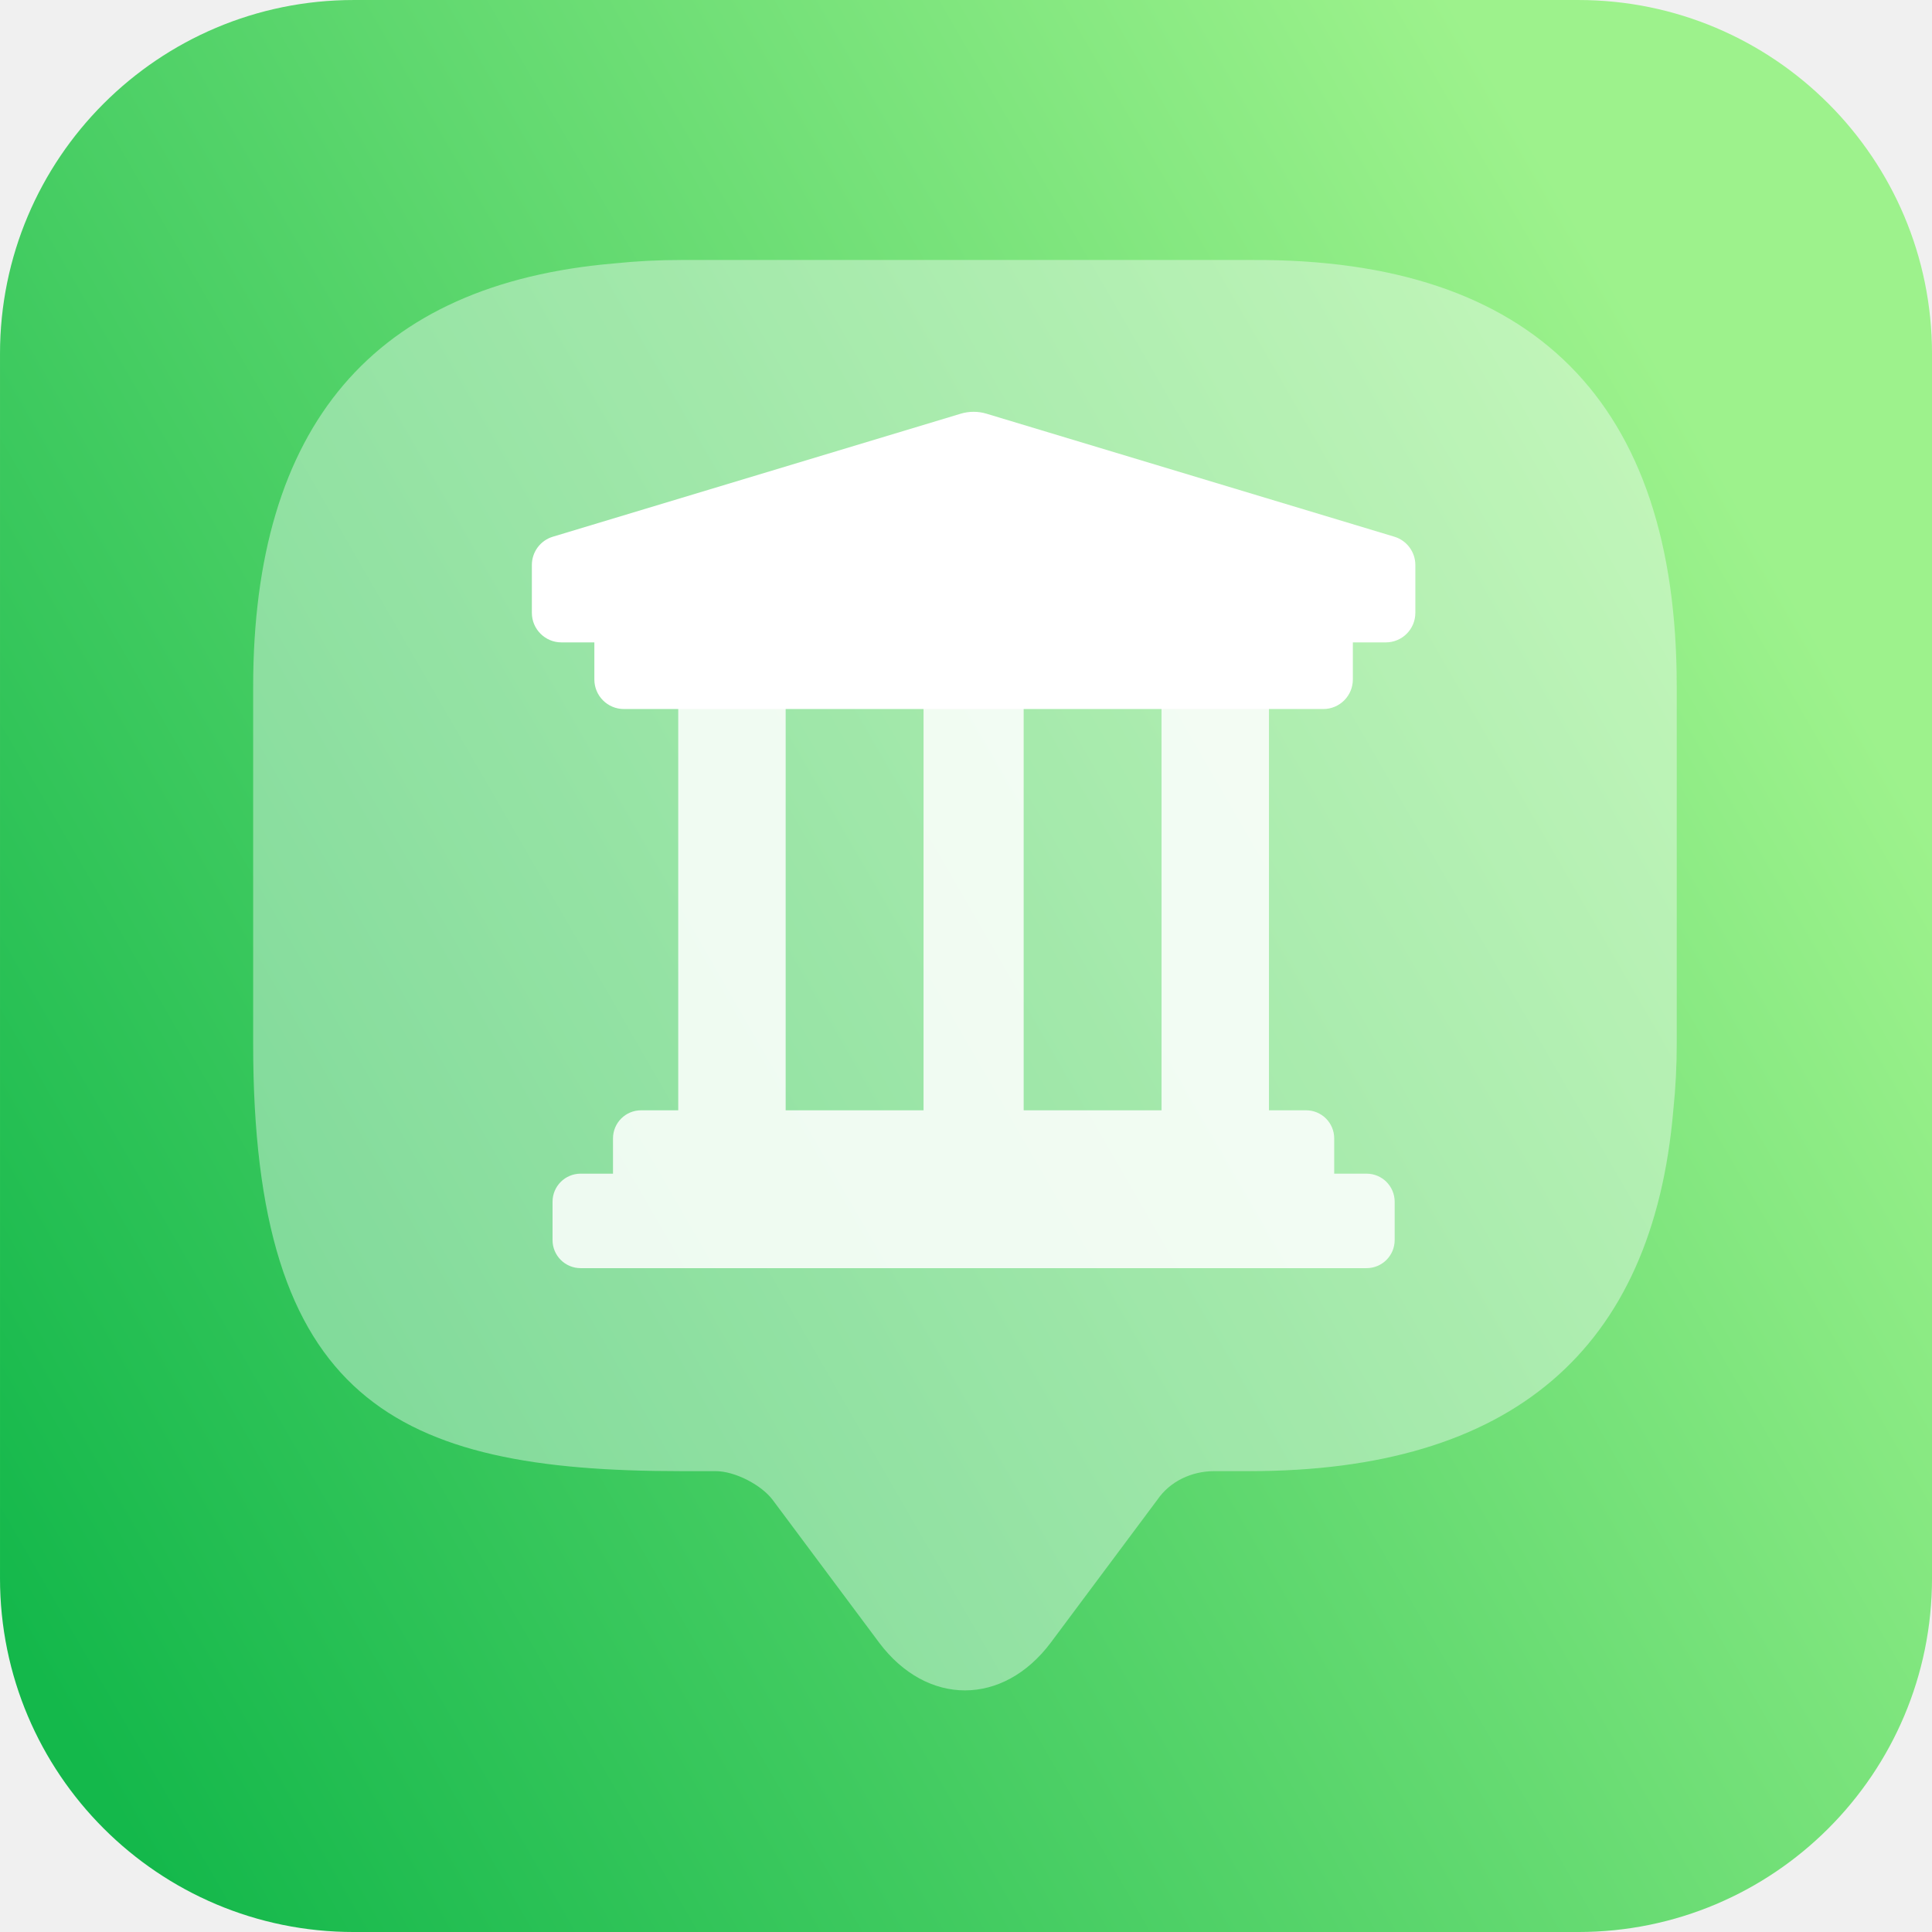
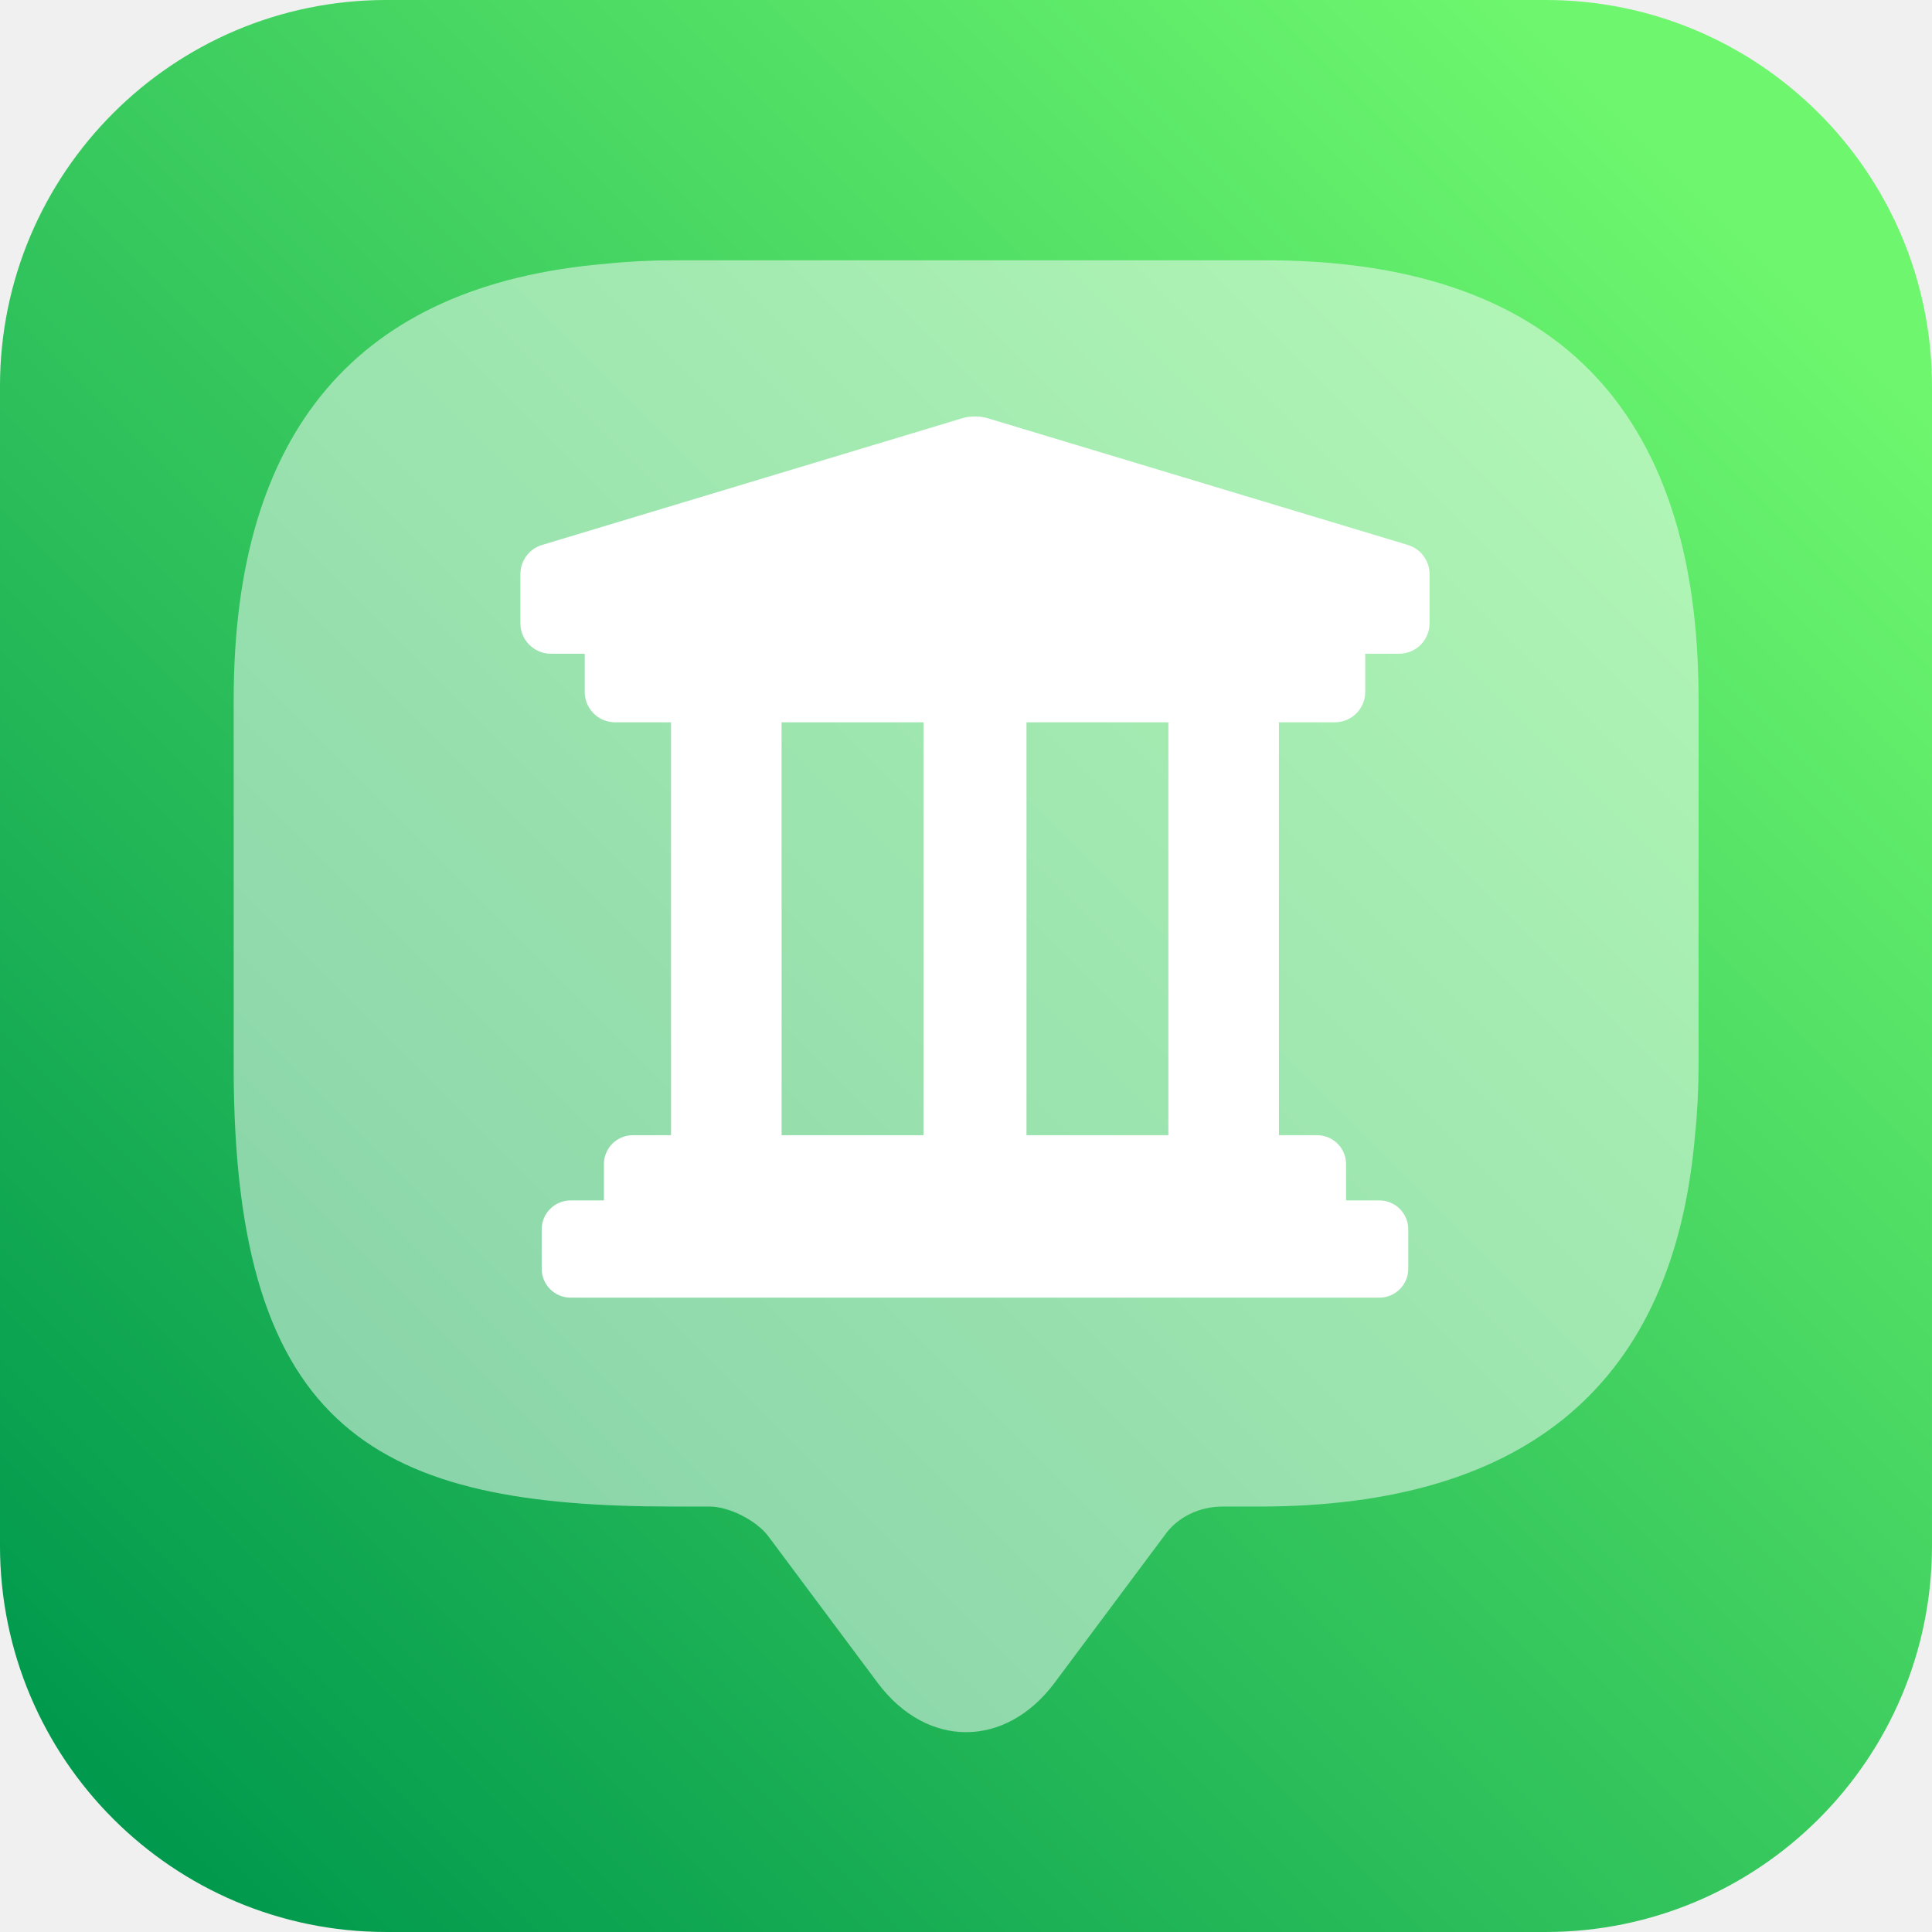
<svg xmlns="http://www.w3.org/2000/svg" xmlns:xlink="http://www.w3.org/1999/xlink" width="250" height="250" viewBox="0 0 66.146 66.146" version="1.1" id="svg5" xml:space="preserve">
  <defs id="defs2">
-     <linearGradient id="linearGradient58596">
-       <stop style="stop-color:#14b84b;stop-opacity:1;" offset="0" id="stop58592" />
-       <stop style="stop-color:#9df28c;stop-opacity:1;" offset="1" id="stop58594" />
+     <linearGradient id="linearGradient45366">
+       <stop style="stop-color:#00994d;stop-opacity:1;" offset="0" id="stop45362" />
+       <stop style="stop-color:#6ef76e;stop-opacity:1;" offset="0.953" id="stop45364" />
    </linearGradient>
    <style id="style6568">.cls-1{fill:none;}.cls-2{clip-path:url(#clip-path);}</style>
    <style id="style6568-5">.cls-1{fill:none;}.cls-2{clip-path:url(#clip-path);}</style>
    <style id="style6568-9">.cls-1{fill:none;}.cls-2{clip-path:url(#clip-path);}</style>
-     <linearGradient xlink:href="#linearGradient58596" id="linearGradient50885" gradientUnits="userSpaceOnUse" gradientTransform="matrix(0.6451905,0,0,0.6451906,88.65929,129.4032)" x1="210.914" y1="762.622" x2="305.783" y2="707.849" />
+     <style id="style22571">.cls-1{fill:#84d0f7;}.cls-2{fill:#aa392d;}.cls-3{fill:#7c211a;}.cls-4{fill:#e59973;}.cls-5{fill:#2d2d2d;}.cls-6{opacity:0.2;}.cls-7{opacity:0.3;}</style>
+     <style id="style23309">
+       .cls-1 {
+         fill: none;
+       }
+     </style>
+     <linearGradient xlink:href="#linearGradient45366" id="linearGradient51942" gradientUnits="userSpaceOnUse" gradientTransform="matrix(0.6451905,0,0,0.6451906,88.66183,129.4048)" x1="211.292" y1="762.624" x2="301.672" y2="672.244" />
  </defs>
-   <g id="layer1" transform="translate(-220.1748,-558.3177)">
-     <rect style="fill:url(#linearGradient50885);fill-opacity:1;stroke-width:4.147" id="rect50871" width="66.146" height="66.146" x="220.175" y="558.318" rx="12.111" ry="12.111" />
-     <path d="m 277.582,581.807 v 12.214 c 0,0.778 -0.039,1.556 -0.117,2.295 -0.7,8.246 -5.562,12.369 -14.509,12.369 h -1.206 c -0.778,0 -1.517,0.35 -1.945,0.972 l -3.656,4.901 c -1.634,2.178 -4.24,2.178 -5.874,0 l -3.656,-4.901 c -0.389,-0.506 -1.284,-0.972 -1.945,-0.972 h -1.206 c -9.763,0 -14.626,-2.412 -14.626,-14.626 v -12.214 c 0,-8.946 4.123,-13.809 12.369,-14.509 0.739,-0.078 1.517,-0.117 2.295,-0.117 h 19.566 c 9.608,-0.039 14.509,4.862 14.509,14.587 z" fill="#292d32" id="path50873" style="fill:#fefeff;fill-opacity:0.4;stroke-width:3.89" />
-     <g style="fill:#c2d3d6;fill-opacity:1" id="g50883" transform="matrix(0.03100418,0,0,0.03100418,239.5225,573.3293)">
-       <g id="g50881" style="fill:#c2d3d6;fill-opacity:1">
-         <g id="g50879" style="fill:#c2d3d6;fill-opacity:1" transform="translate(-15.40002,-34.74367)">
-           <path d="m 900.408,846.609 h -35.711 v -38.92 c 0,-17.183 -13.87,-31.053 -31.053,-31.053 H 792.653 V 329.053 H 674.028 V 776.636 H 521.765 V 329.053 H 411.215 V 776.636 H 258.95 V 329.053 H 140.326 V 776.636 H 99.335 c -17.183,0 -31.053,13.87 -31.053,31.053 v 38.92 H 32.571 c -17.183,0 -31.053,13.87 -31.053,31.053 v 42.233 c 0,17.183 13.87,31.053 31.053,31.053 h 867.838 c 17.183,0 31.053,-13.87 31.053,-31.053 v -42.233 c 0,-17.183 -13.87,-31.053 -31.053,-31.053 z" id="path50875" style="fill:#ffffff;fill-opacity:0.85;stroke-width:1.035" />
-           <path d="m 11.339,259.941 h 36.36 v 40.932 c 0,18.071 14.587,32.659 32.659,32.659 H 466.49 852.622 c 18.071,0 32.659,-14.587 32.659,-32.659 v -40.932 h 36.36 c 18.071,0 32.659,-14.587 32.659,-32.659 v -52.798 c 0,-14.37 -9.472,-27.107 -23.189,-31.243 L 480.64,7.381 c -4.571,-1.415 -9.361,-2.068 -14.151,-2.068 -4.789,0 -9.471,0.653 -14.152,2.068 L 1.868,143.241 C -11.958,147.377 -21.32,160.114 -21.32,174.484 V 227.282 c 0,17.962 14.587,32.659 32.659,32.659 z" id="path50877" style="fill:#ffffff;fill-opacity:1;stroke-width:1.089" />
+   <g id="layer1" transform="translate(-220.1774,-558.3193)">
+     <rect style="fill:url(#linearGradient51942);fill-opacity:1;stroke-width:4.147" id="rect51928" width="66.146" height="66.146" x="220.177" y="558.319" rx="13.229" ry="13.229" />
+     <path d="m 278.331,582.24 v 12.568 c 0,0.8 -0.04,1.601 -0.12,2.362 -0.72,8.486 -5.724,12.729 -14.93,12.729 h -1.241 c -0.801,0 -1.561,0.36 -2.001,1.001 l -3.763,5.043 c -1.681,2.241 -4.363,2.241 -6.044,0 l -3.762,-5.043 c -0.4,-0.52 -1.321,-1.001 -2.001,-1.001 h -1.241 c -10.047,0 -15.05,-2.482 -15.05,-15.05 v -12.568 c 0,-9.206 4.243,-14.209 12.728,-14.93 0.76,-0.08 1.561,-0.12 2.362,-0.12 H 263.401 c 9.887,-0.04 14.93,5.003 14.93,15.01 z" fill="#292d32" id="path51930" style="fill:#fefeff;fill-opacity:0.5;stroke-width:4.003" />
+     <g style="fill:#c2d3d6;fill-opacity:1" id="g51940" transform="matrix(0.03190418,0,0,0.03190418,239.1662,573.5163)">
+       <g id="g51938" style="fill:#c2d3d6;fill-opacity:1">
+         <g id="g51936" style="fill:#c2d3d6;fill-opacity:1" transform="translate(-15.40002,-34.74367)">
+           <path d="m 900.408,846.609 h -35.711 v -38.92 c 0,-17.183 -13.87,-31.053 -31.053,-31.053 H 792.653 V 329.053 H 674.028 V 776.636 H 521.765 V 329.053 H 411.215 V 776.636 H 258.95 V 329.053 H 140.326 V 776.636 H 99.335 c -17.183,0 -31.053,13.87 -31.053,31.053 v 38.92 H 32.571 c -17.183,0 -31.053,13.87 -31.053,31.053 v 42.233 c 0,17.183 13.87,31.053 31.053,31.053 h 867.838 c 17.183,0 31.053,-13.87 31.053,-31.053 v -42.233 c 0,-17.183 -13.87,-31.053 -31.053,-31.053 z" id="path51932" style="fill:#ffffff;fill-opacity:1;stroke-width:1.035" />
+           <path d="m 11.339,259.941 h 36.36 v 40.932 c 0,18.071 14.587,32.659 32.659,32.659 H 466.49 852.622 c 18.071,0 32.659,-14.587 32.659,-32.659 v -40.932 h 36.36 c 18.071,0 32.659,-14.587 32.659,-32.659 v -52.798 c 0,-14.37 -9.472,-27.107 -23.189,-31.243 L 480.64,7.381 c -4.571,-1.415 -9.361,-2.068 -14.151,-2.068 -4.789,0 -9.471,0.653 -14.152,2.068 L 1.868,143.241 C -11.958,147.377 -21.32,160.114 -21.32,174.484 V 227.282 c 0,17.962 14.587,32.659 32.659,32.659 z" id="path51934" style="fill:#ffffff;fill-opacity:1;stroke-width:1.089" />
        </g>
      </g>
    </g>
  </g>
  <style type="text/css" id="style1941">
	.st0{fill:none;stroke:#000000;stroke-width:2;stroke-linecap:round;stroke-linejoin:round;stroke-miterlimit:10;}
</style>
  <style type="text/css" id="style1941-0">
	.st0{fill:none;stroke:#000000;stroke-width:2;stroke-linecap:round;stroke-linejoin:round;stroke-miterlimit:10;}
</style>
  <style type="text/css" id="style1941-7">
	.st0{fill:none;stroke:#000000;stroke-width:2;stroke-linecap:round;stroke-linejoin:round;stroke-miterlimit:10;}
</style>
+   <style type="text/css" id="style22485">
+ 	.st0{fill:none;stroke:#6C3DB7;stroke-width:4;stroke-linecap:round;stroke-linejoin:round;stroke-miterlimit:10;}
+ 	.st1{fill:none;stroke:#1F992A;stroke-width:4;stroke-linecap:round;stroke-linejoin:round;stroke-miterlimit:10;}
+ 	.st2{fill:none;stroke:#6A83BA;stroke-width:4;stroke-linecap:round;stroke-linejoin:round;stroke-miterlimit:10;}
+ 	.st3{fill:#8A8AFF;stroke:#8A8AFF;stroke-width:2;stroke-linecap:round;stroke-linejoin:round;stroke-miterlimit:10;}
+ 	.st4{fill:#6C3DB7;stroke:#6C3DB7;stroke-width:2;stroke-linecap:round;stroke-linejoin:round;stroke-miterlimit:10;}
+ 	.st5{fill:#A576FF;stroke:#A576FF;stroke-width:2;stroke-linecap:round;stroke-linejoin:round;stroke-miterlimit:10;}
+ 	.st6{fill:#F2BB41;stroke:#F2BB41;stroke-width:2;stroke-linecap:round;stroke-linejoin:round;stroke-miterlimit:10;}
+ 	.st7{fill:#E08838;stroke:#E08838;stroke-width:2;stroke-linecap:round;stroke-linejoin:round;stroke-miterlimit:10;}
+ 	.st8{fill:#1F992A;stroke:#1F992A;stroke-width:2;stroke-linecap:round;stroke-linejoin:round;stroke-miterlimit:10;}
+ 	.st9{fill:#5EC11E;stroke:#5EC11E;stroke-width:2;stroke-linecap:round;stroke-linejoin:round;stroke-miterlimit:10;}
+ 	.st10{fill:#E3FAFF;stroke:#E3FAFF;stroke-width:2;stroke-linecap:round;stroke-linejoin:round;stroke-miterlimit:10;}
+ 	.st11{fill:#FF5093;stroke:#FF5093;stroke-width:2;stroke-linecap:round;stroke-linejoin:round;stroke-miterlimit:10;}
+ 	.st12{fill:#B7257F;stroke:#B7257F;stroke-width:2;stroke-linecap:round;stroke-linejoin:round;stroke-miterlimit:10;}
+ 	.st13{fill:#5189E5;stroke:#5189E5;stroke-width:2;stroke-linecap:round;stroke-linejoin:round;stroke-miterlimit:10;}
+ 	.st14{fill:#6EBAFF;stroke:#6EBAFF;stroke-width:2;stroke-linecap:round;stroke-linejoin:round;stroke-miterlimit:10;}
+ 	.st15{fill:#EDD977;stroke:#EDD977;stroke-width:2;stroke-linecap:round;stroke-linejoin:round;stroke-miterlimit:10;}
+ 	.st16{fill:#8C43FF;stroke:#8C43FF;stroke-width:2;stroke-linecap:round;stroke-linejoin:round;stroke-miterlimit:10;}
+ 	.st17{fill:#5252BA;stroke:#5252BA;stroke-width:2;stroke-linecap:round;stroke-linejoin:round;stroke-miterlimit:10;}
+ 	.st18{fill:none;stroke:#E3FAFF;stroke-width:4;stroke-linecap:round;stroke-linejoin:round;stroke-miterlimit:10;}
+ 	.st19{fill:#354C75;stroke:#354C75;stroke-width:2;stroke-linecap:round;stroke-linejoin:round;stroke-miterlimit:10;}
+ </style>
+   <style type="text/css" id="style23106">
+ 	.st0{fill:none;stroke:#000000;stroke-width:2;stroke-linecap:round;stroke-linejoin:round;stroke-miterlimit:10;}
+ 	.st1{fill:none;stroke:#000000;stroke-width:2;stroke-linejoin:round;stroke-miterlimit:10;}
+ </style>
</svg>
